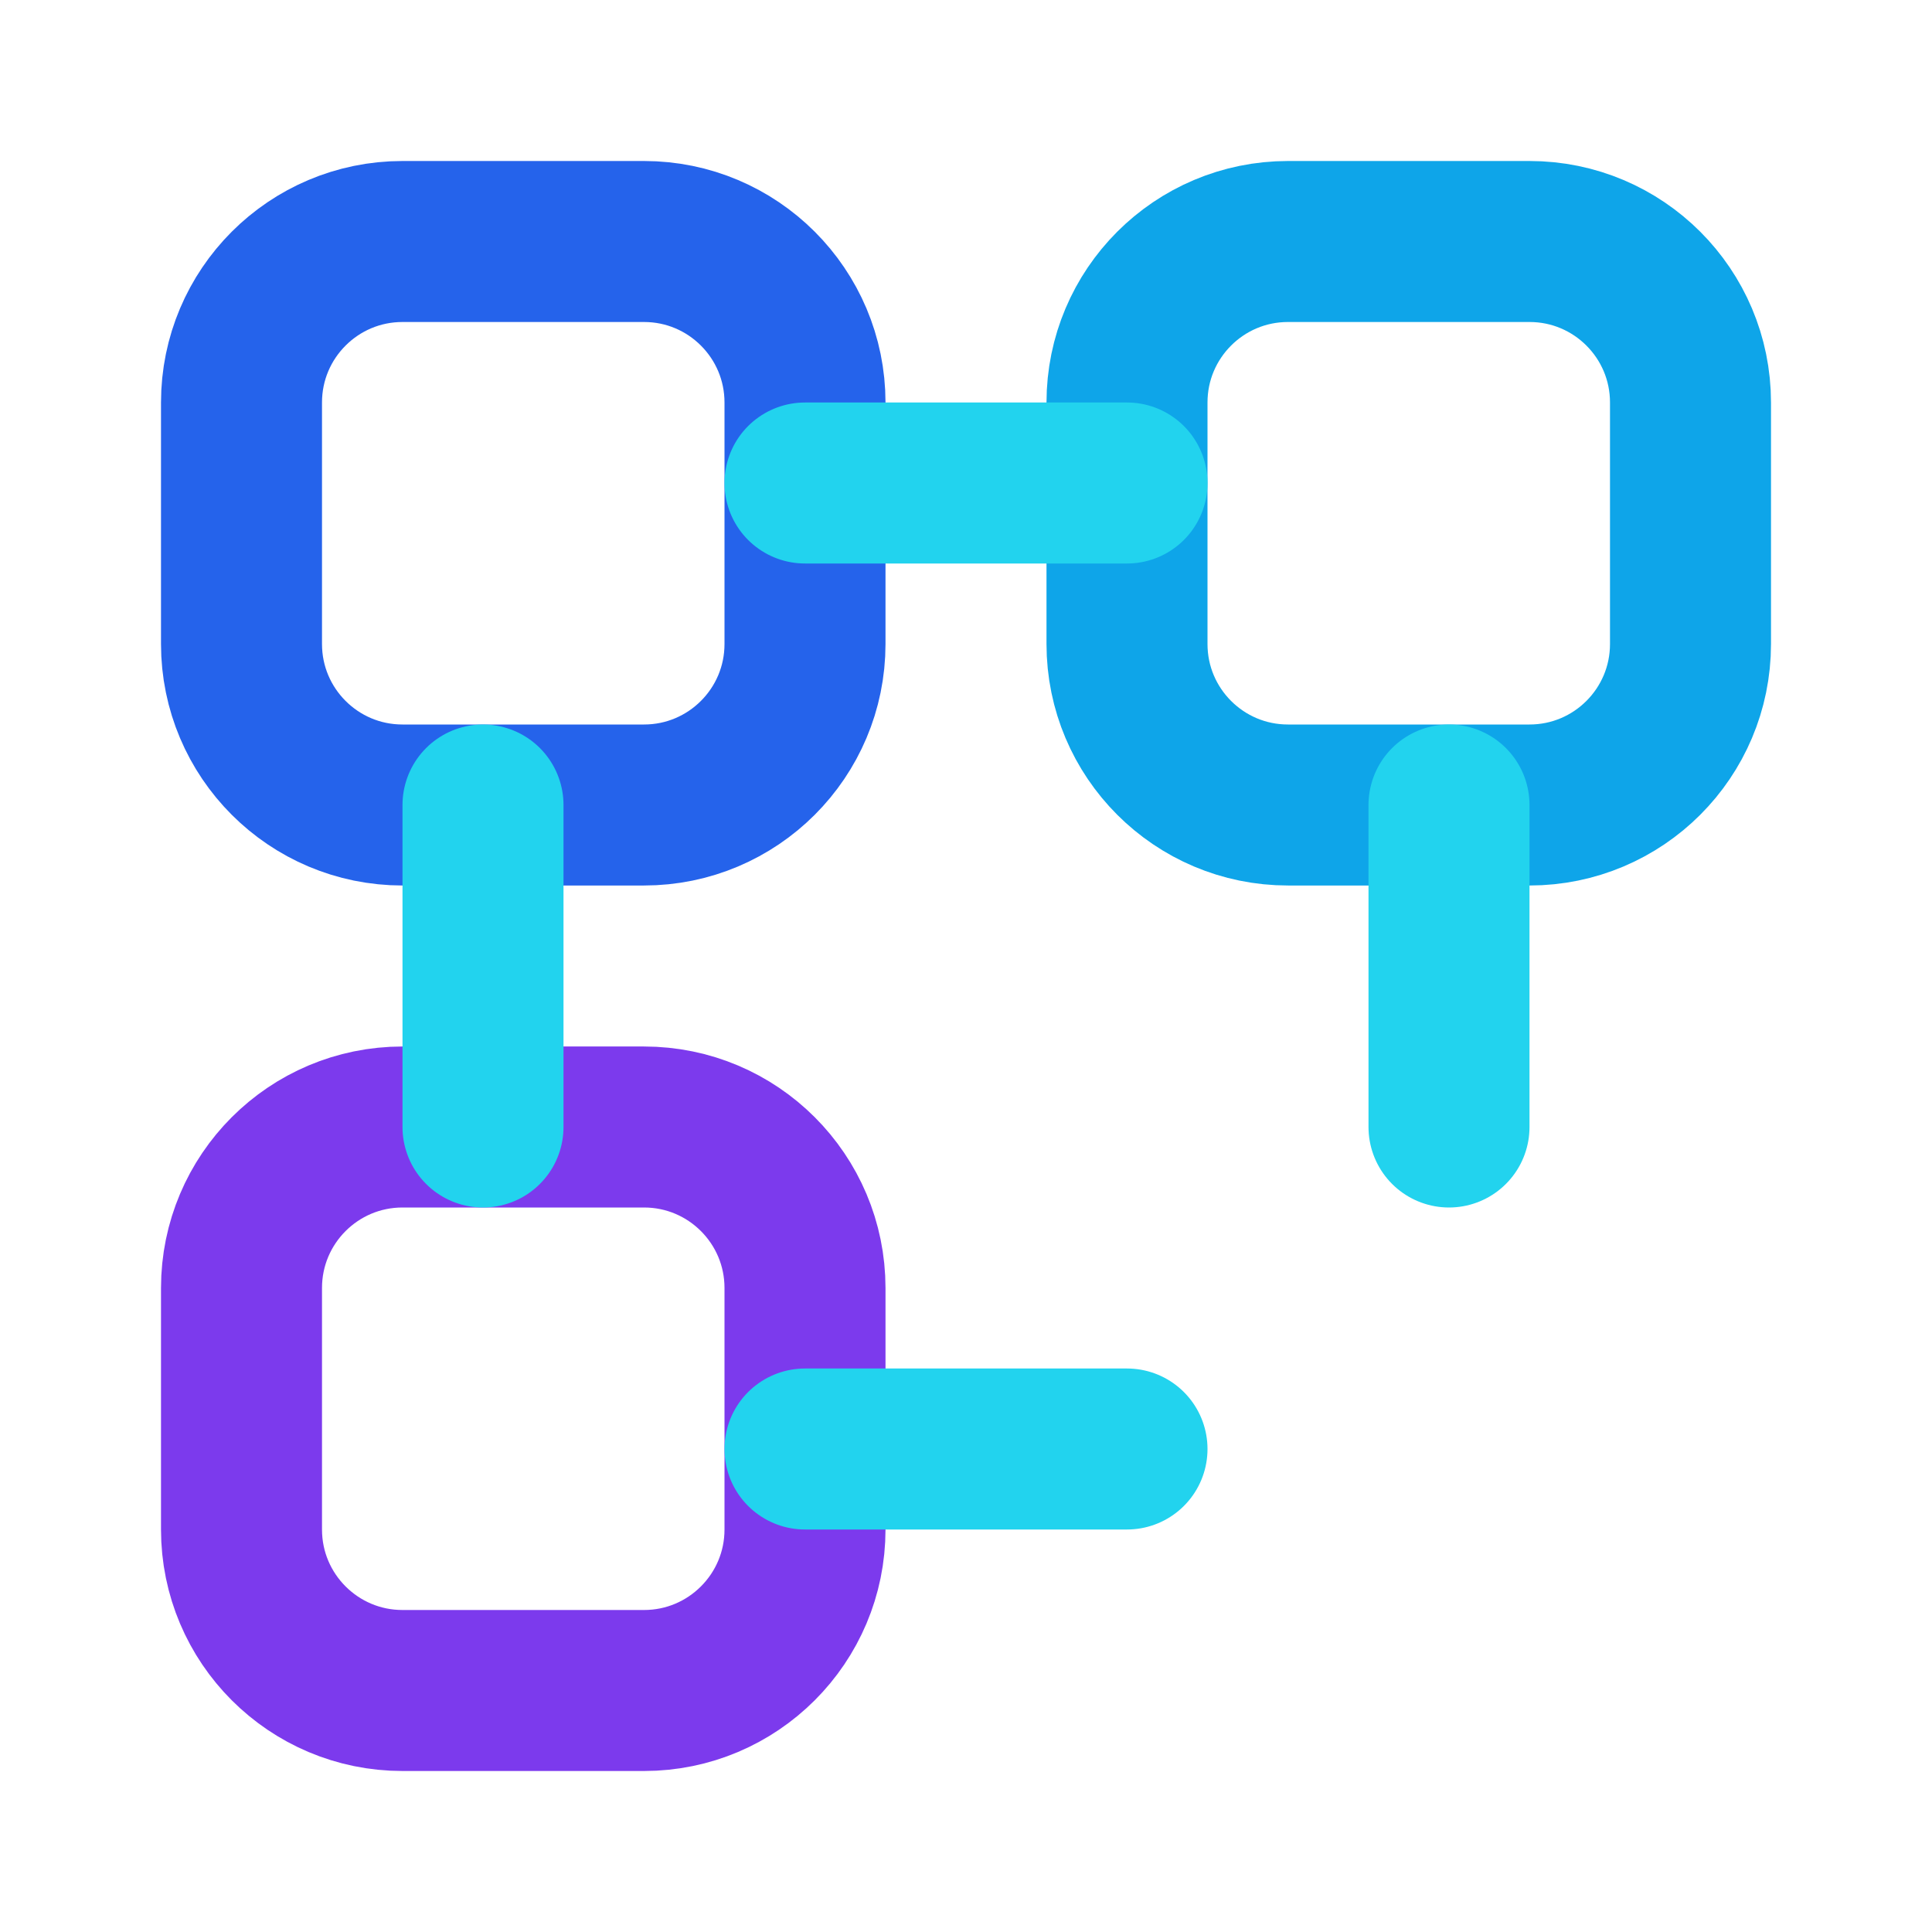
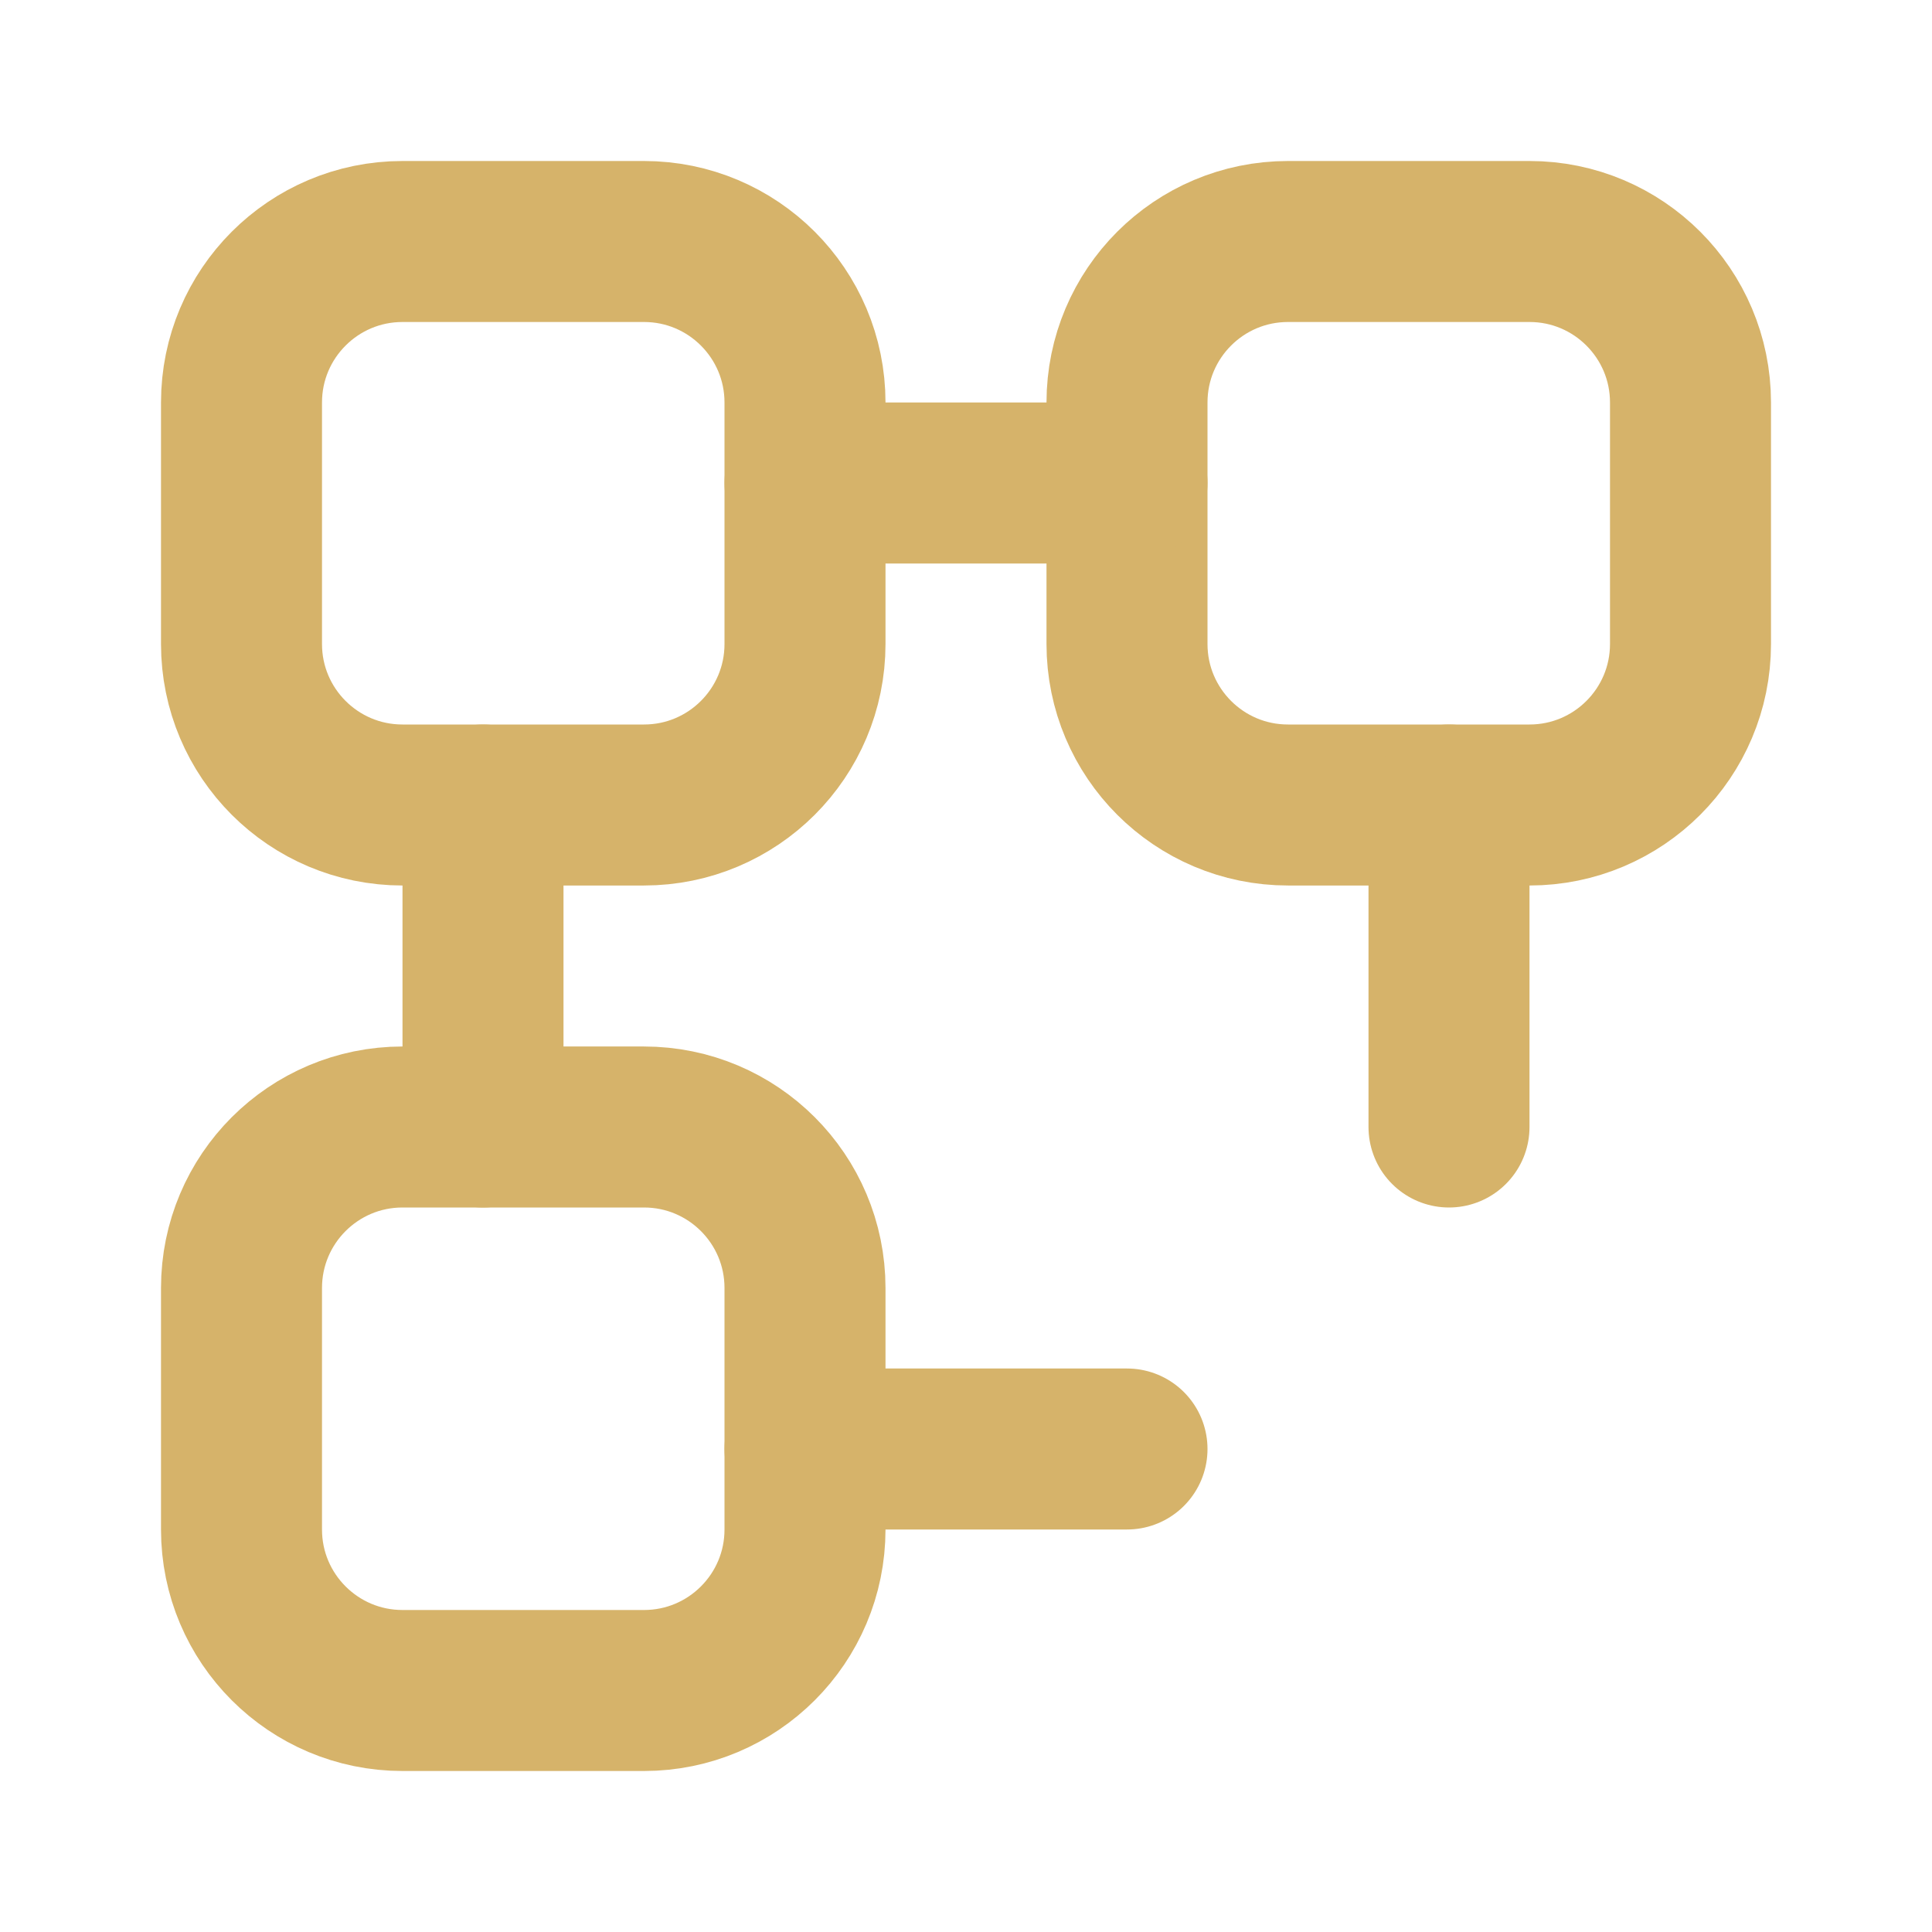
<svg xmlns="http://www.w3.org/2000/svg" width="36" height="36" viewBox="0 0 24 24" fill="none">
-   <rect x="3" y="3" width="7" height="7" rx="2" stroke="#2563eb" stroke-width="2" />
-   <rect x="14" y="3" width="7" height="7" rx="2" stroke="#0ea5e9" stroke-width="2" />
-   <rect x="3" y="14" width="7" height="7" rx="2" stroke="#7c3aed" stroke-width="2" />
-   <path d="M10 6h4M6 10v4M18 10v4M10 18h4" stroke="#22d3ee" stroke-width="2" stroke-linecap="round" />
+   <rect x="3" y="3" width="7" height="7" rx="2" stroke="#D6B36A" stroke-width="2" />
+   <rect x="14" y="3" width="7" height="7" rx="2" stroke="#D6B36A" stroke-width="2" />
+   <rect x="3" y="14" width="7" height="7" rx="2" stroke="#D6B36A" stroke-width="2" />
+   <path d="M10 6h4M6 10v4M18 10v4M10 18h4" stroke="#D6B36A" stroke-width="2" stroke-linecap="round" />
</svg>
